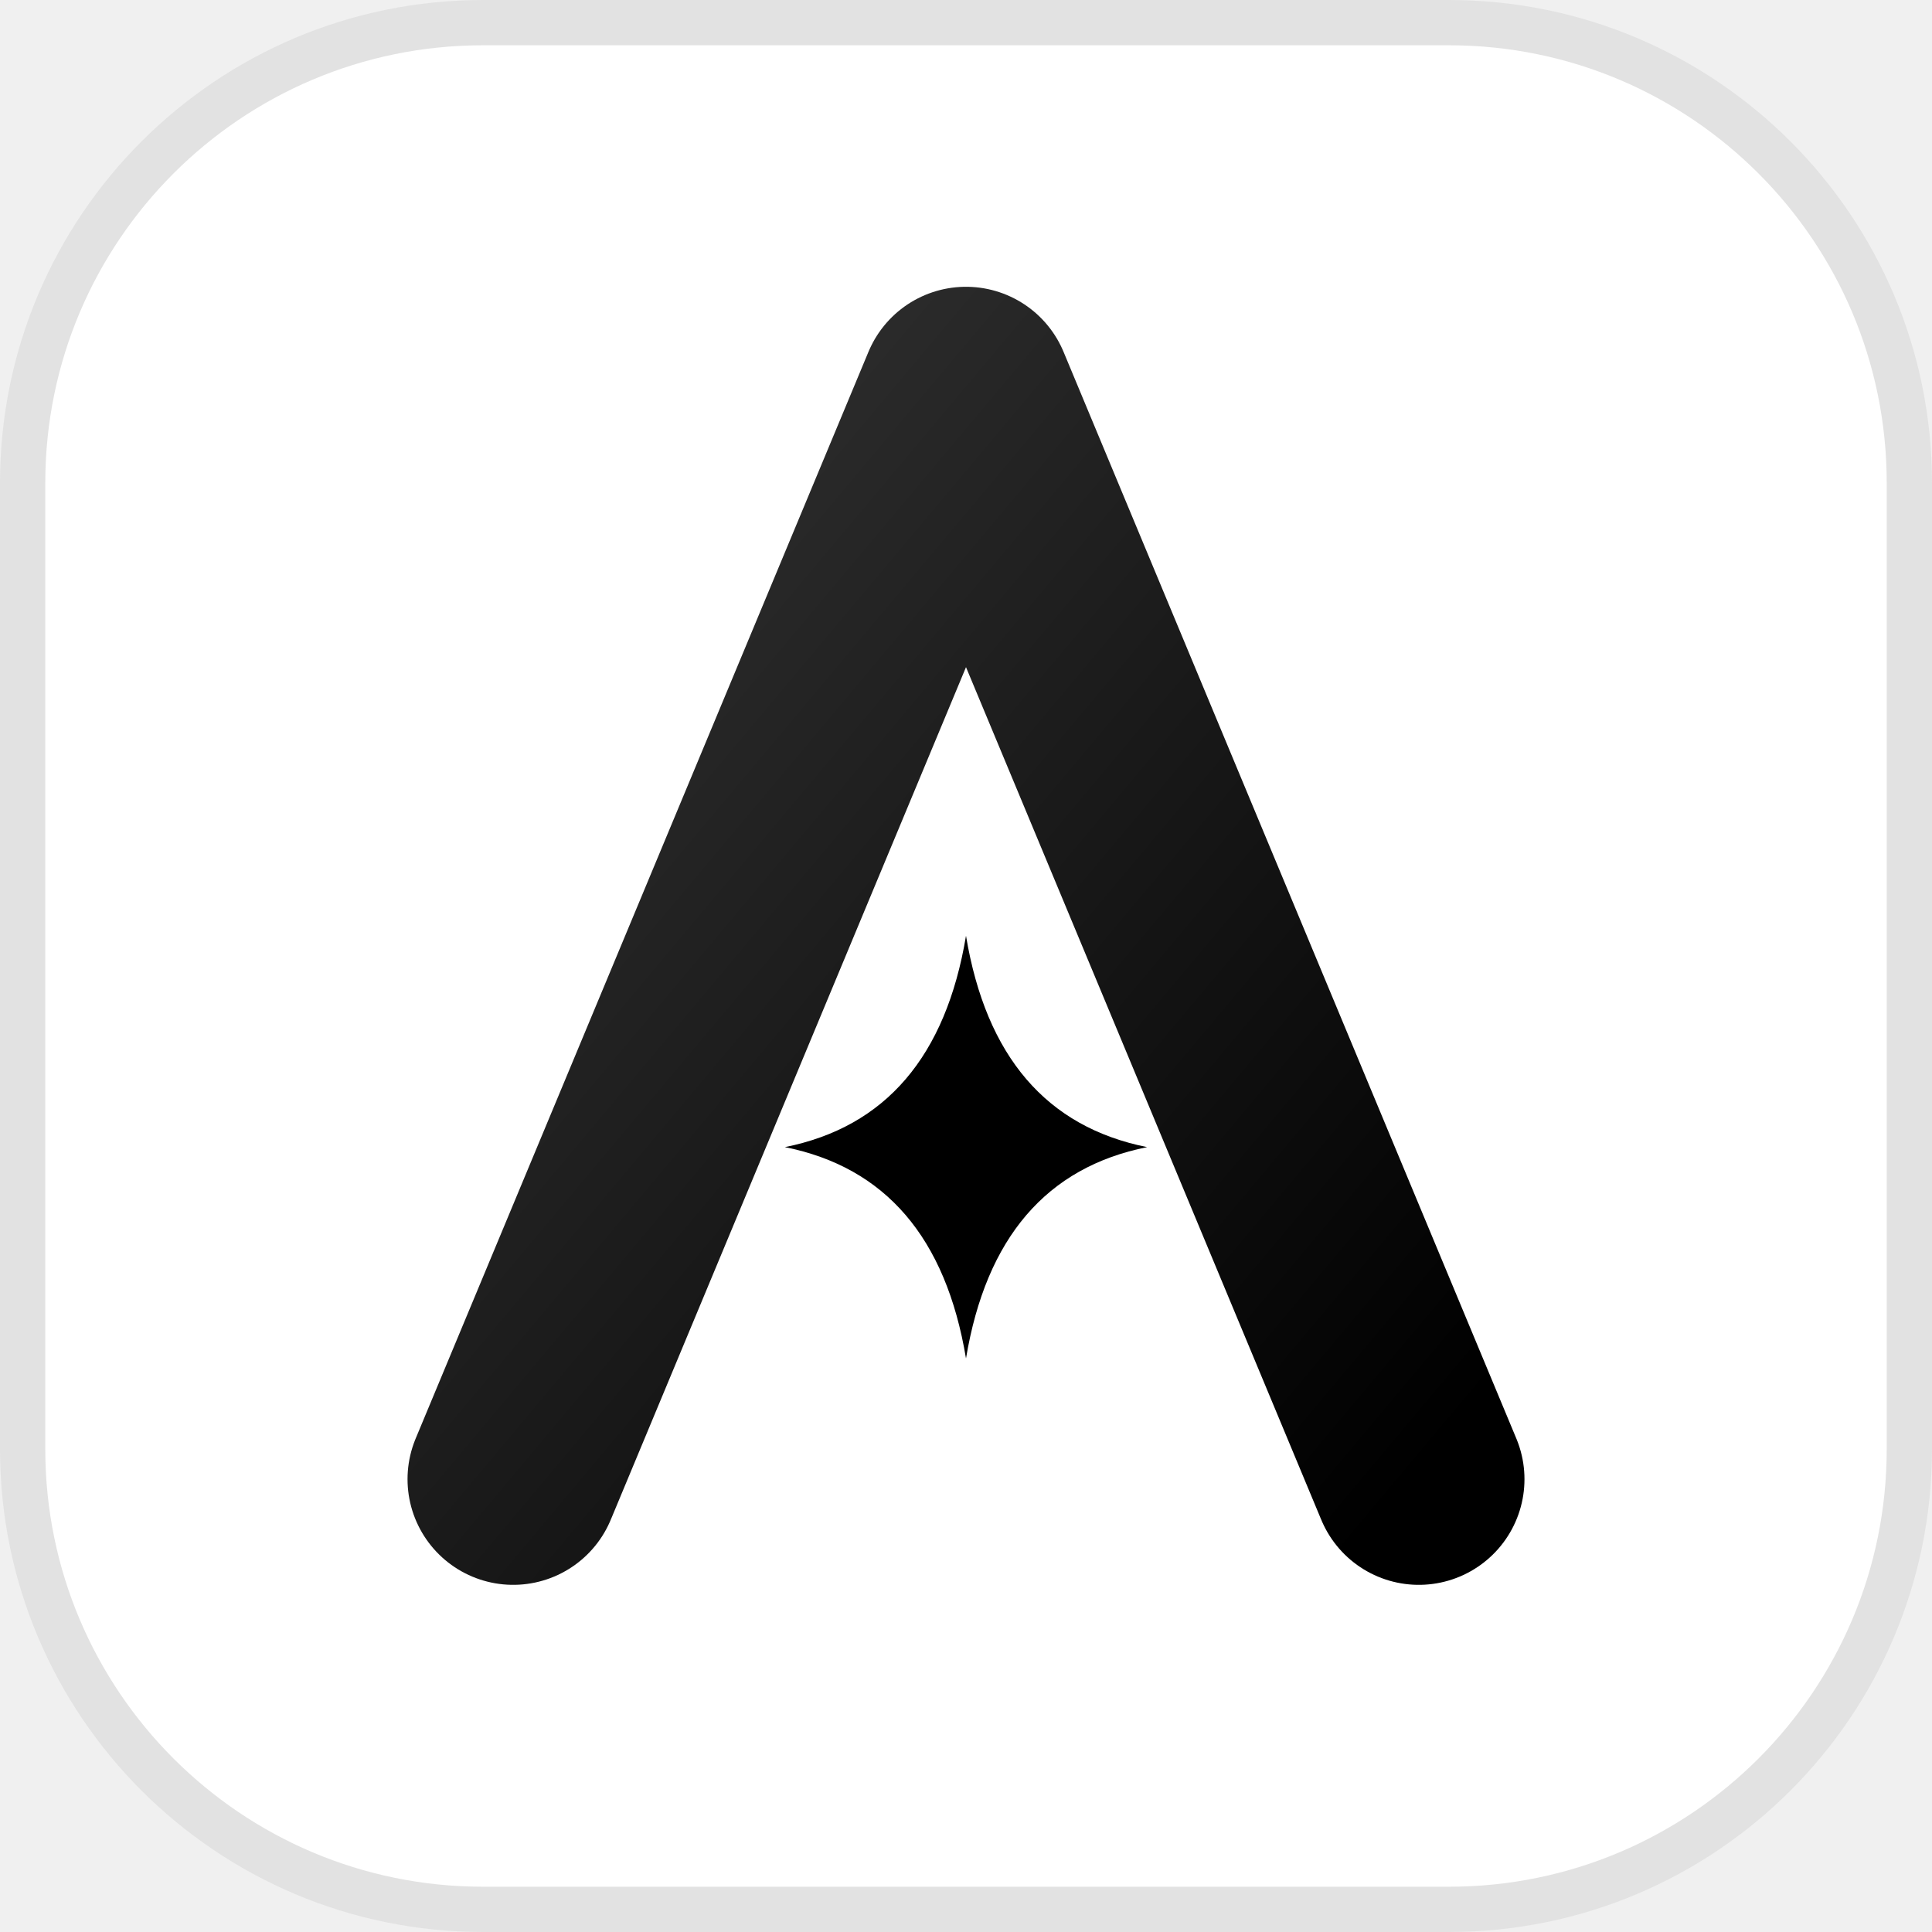
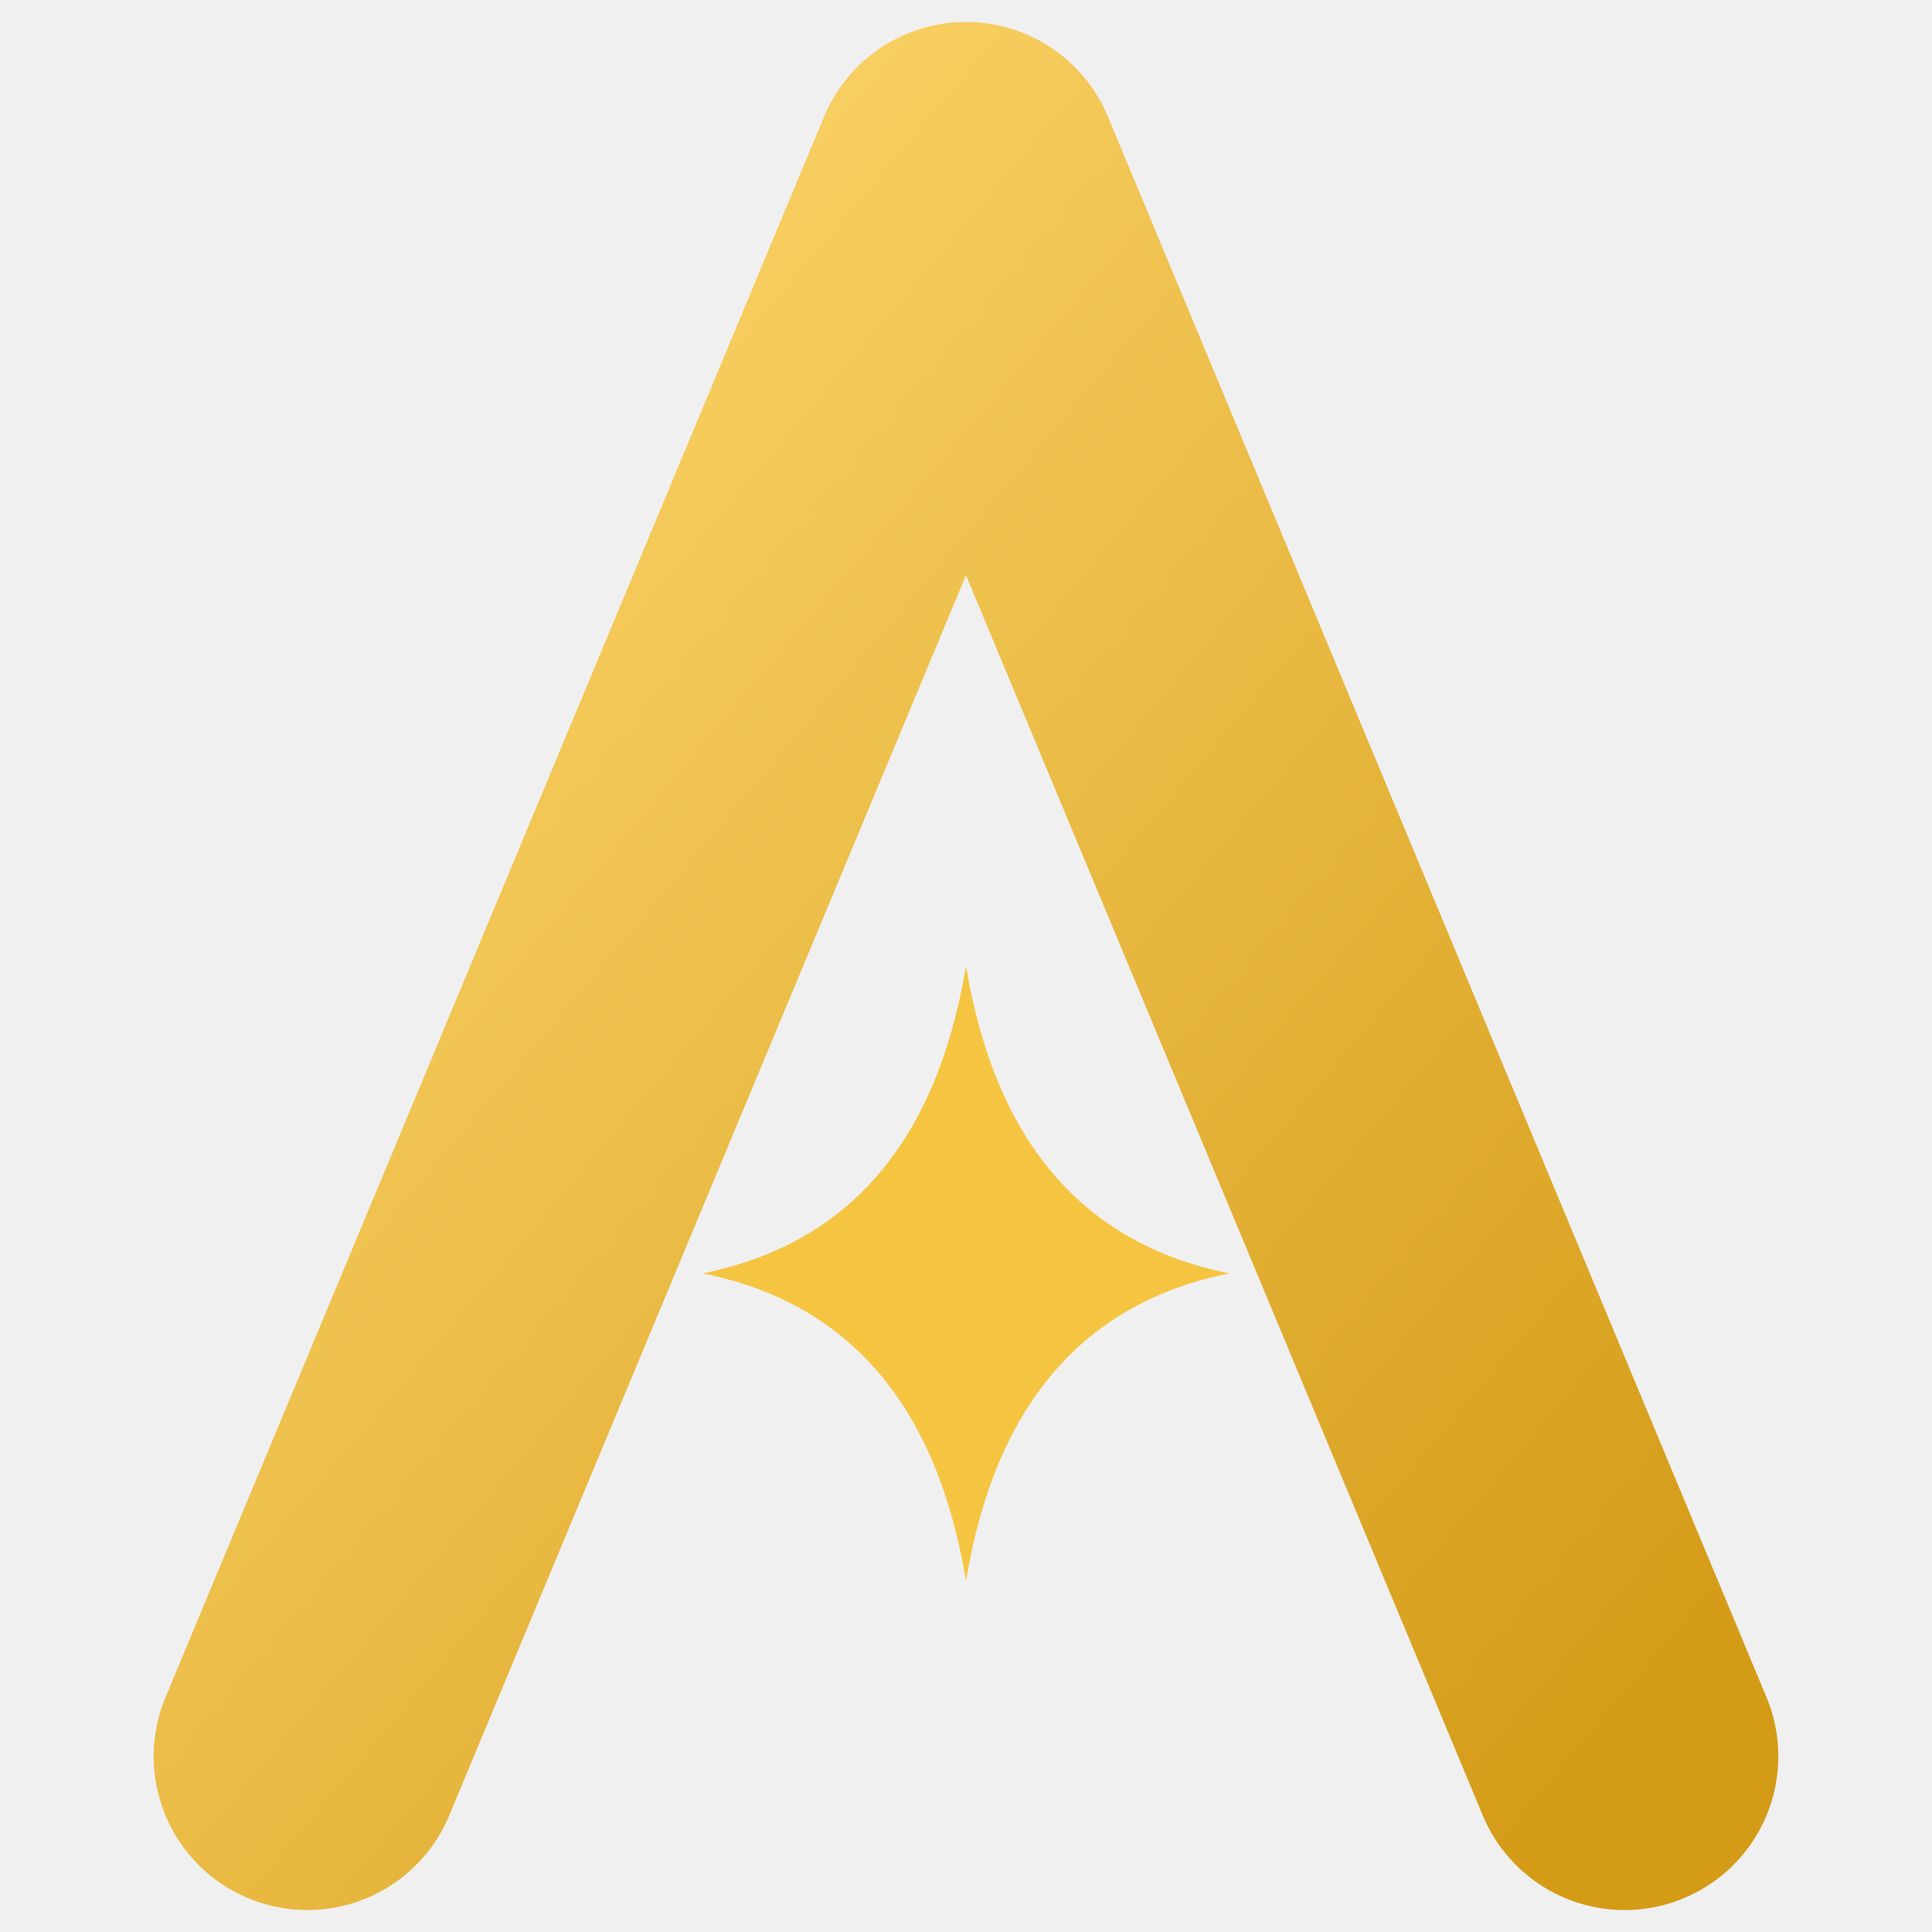
- <svg xmlns="http://www.w3.org/2000/svg" viewBox="0 0 64 64">
+ <svg xmlns="http://www.w3.org/2000/svg" viewBox="10 9 44 44">
  <defs>
-     <linearGradient id="g" x1="0" y1="0" x2="1" y2="1">
-       <stop offset="0" stop-color="#333333" />
-       <stop offset="1" stop-color="#000000" />
+     <linearGradient id="gold" x1="0" y1="0" x2="1" y2="1">
+       <stop offset="0" stop-color="#ffd970" />
+       <stop offset="1" stop-color="#d49b17" />
    </linearGradient>
  </defs>
-   <rect x="0.75" y="0.75" width="62.5" height="62.5" rx="15.25" fill="#ffffff" stroke="#e2e2e2" stroke-width="1.5" />
-   <path d="M17 49 L32 13 L47 49" fill="none" stroke="url(#g)" stroke-width="7" stroke-linecap="round" stroke-linejoin="round" />
-   <path d="M32 31 Q33 37 38 38 Q33 39 32 45 Q31 39 26 38 Q31 37 32 31 Z" fill="#000000" />
+   <path d="M17 49 L32 13 L47 49" fill="none" stroke="url(#gold)" stroke-width="7" stroke-linecap="round" stroke-linejoin="round" />
+   <path d="M32 31 Q33 37 38 38 Q33 39 32 45 Q31 39 26 38 Q31 37 32 31 Z" fill="#f5c542" />
</svg>
